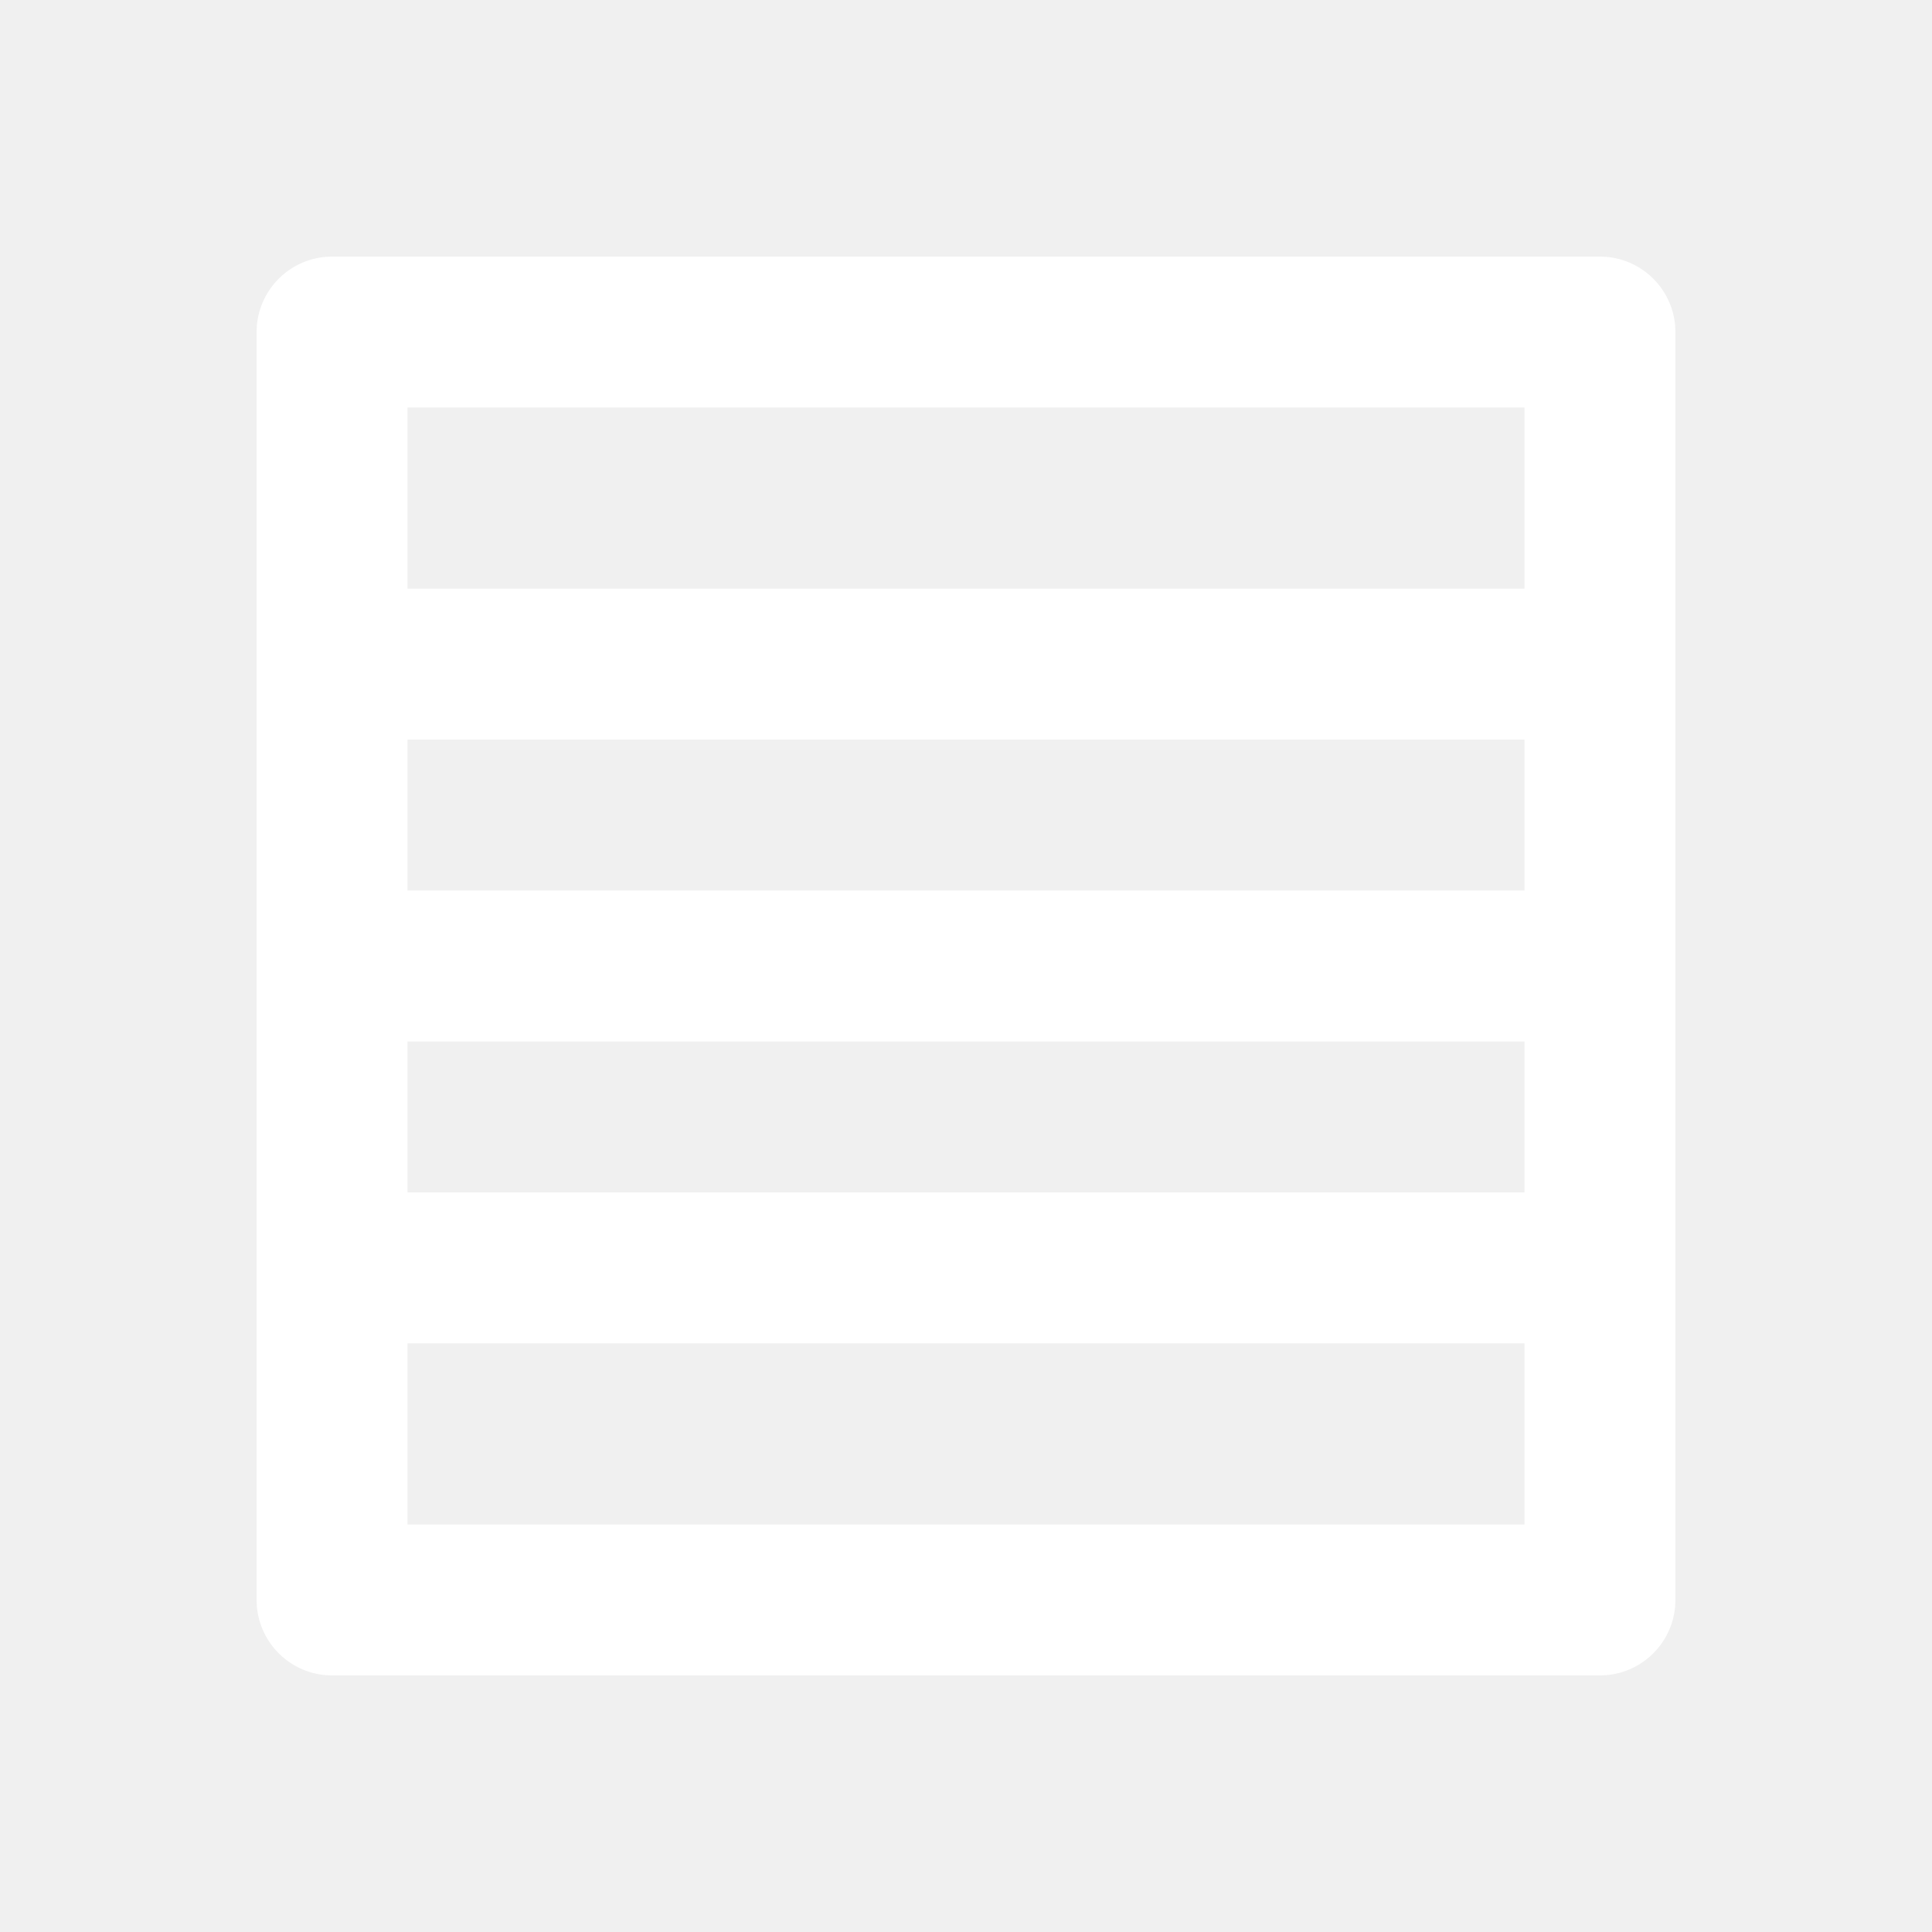
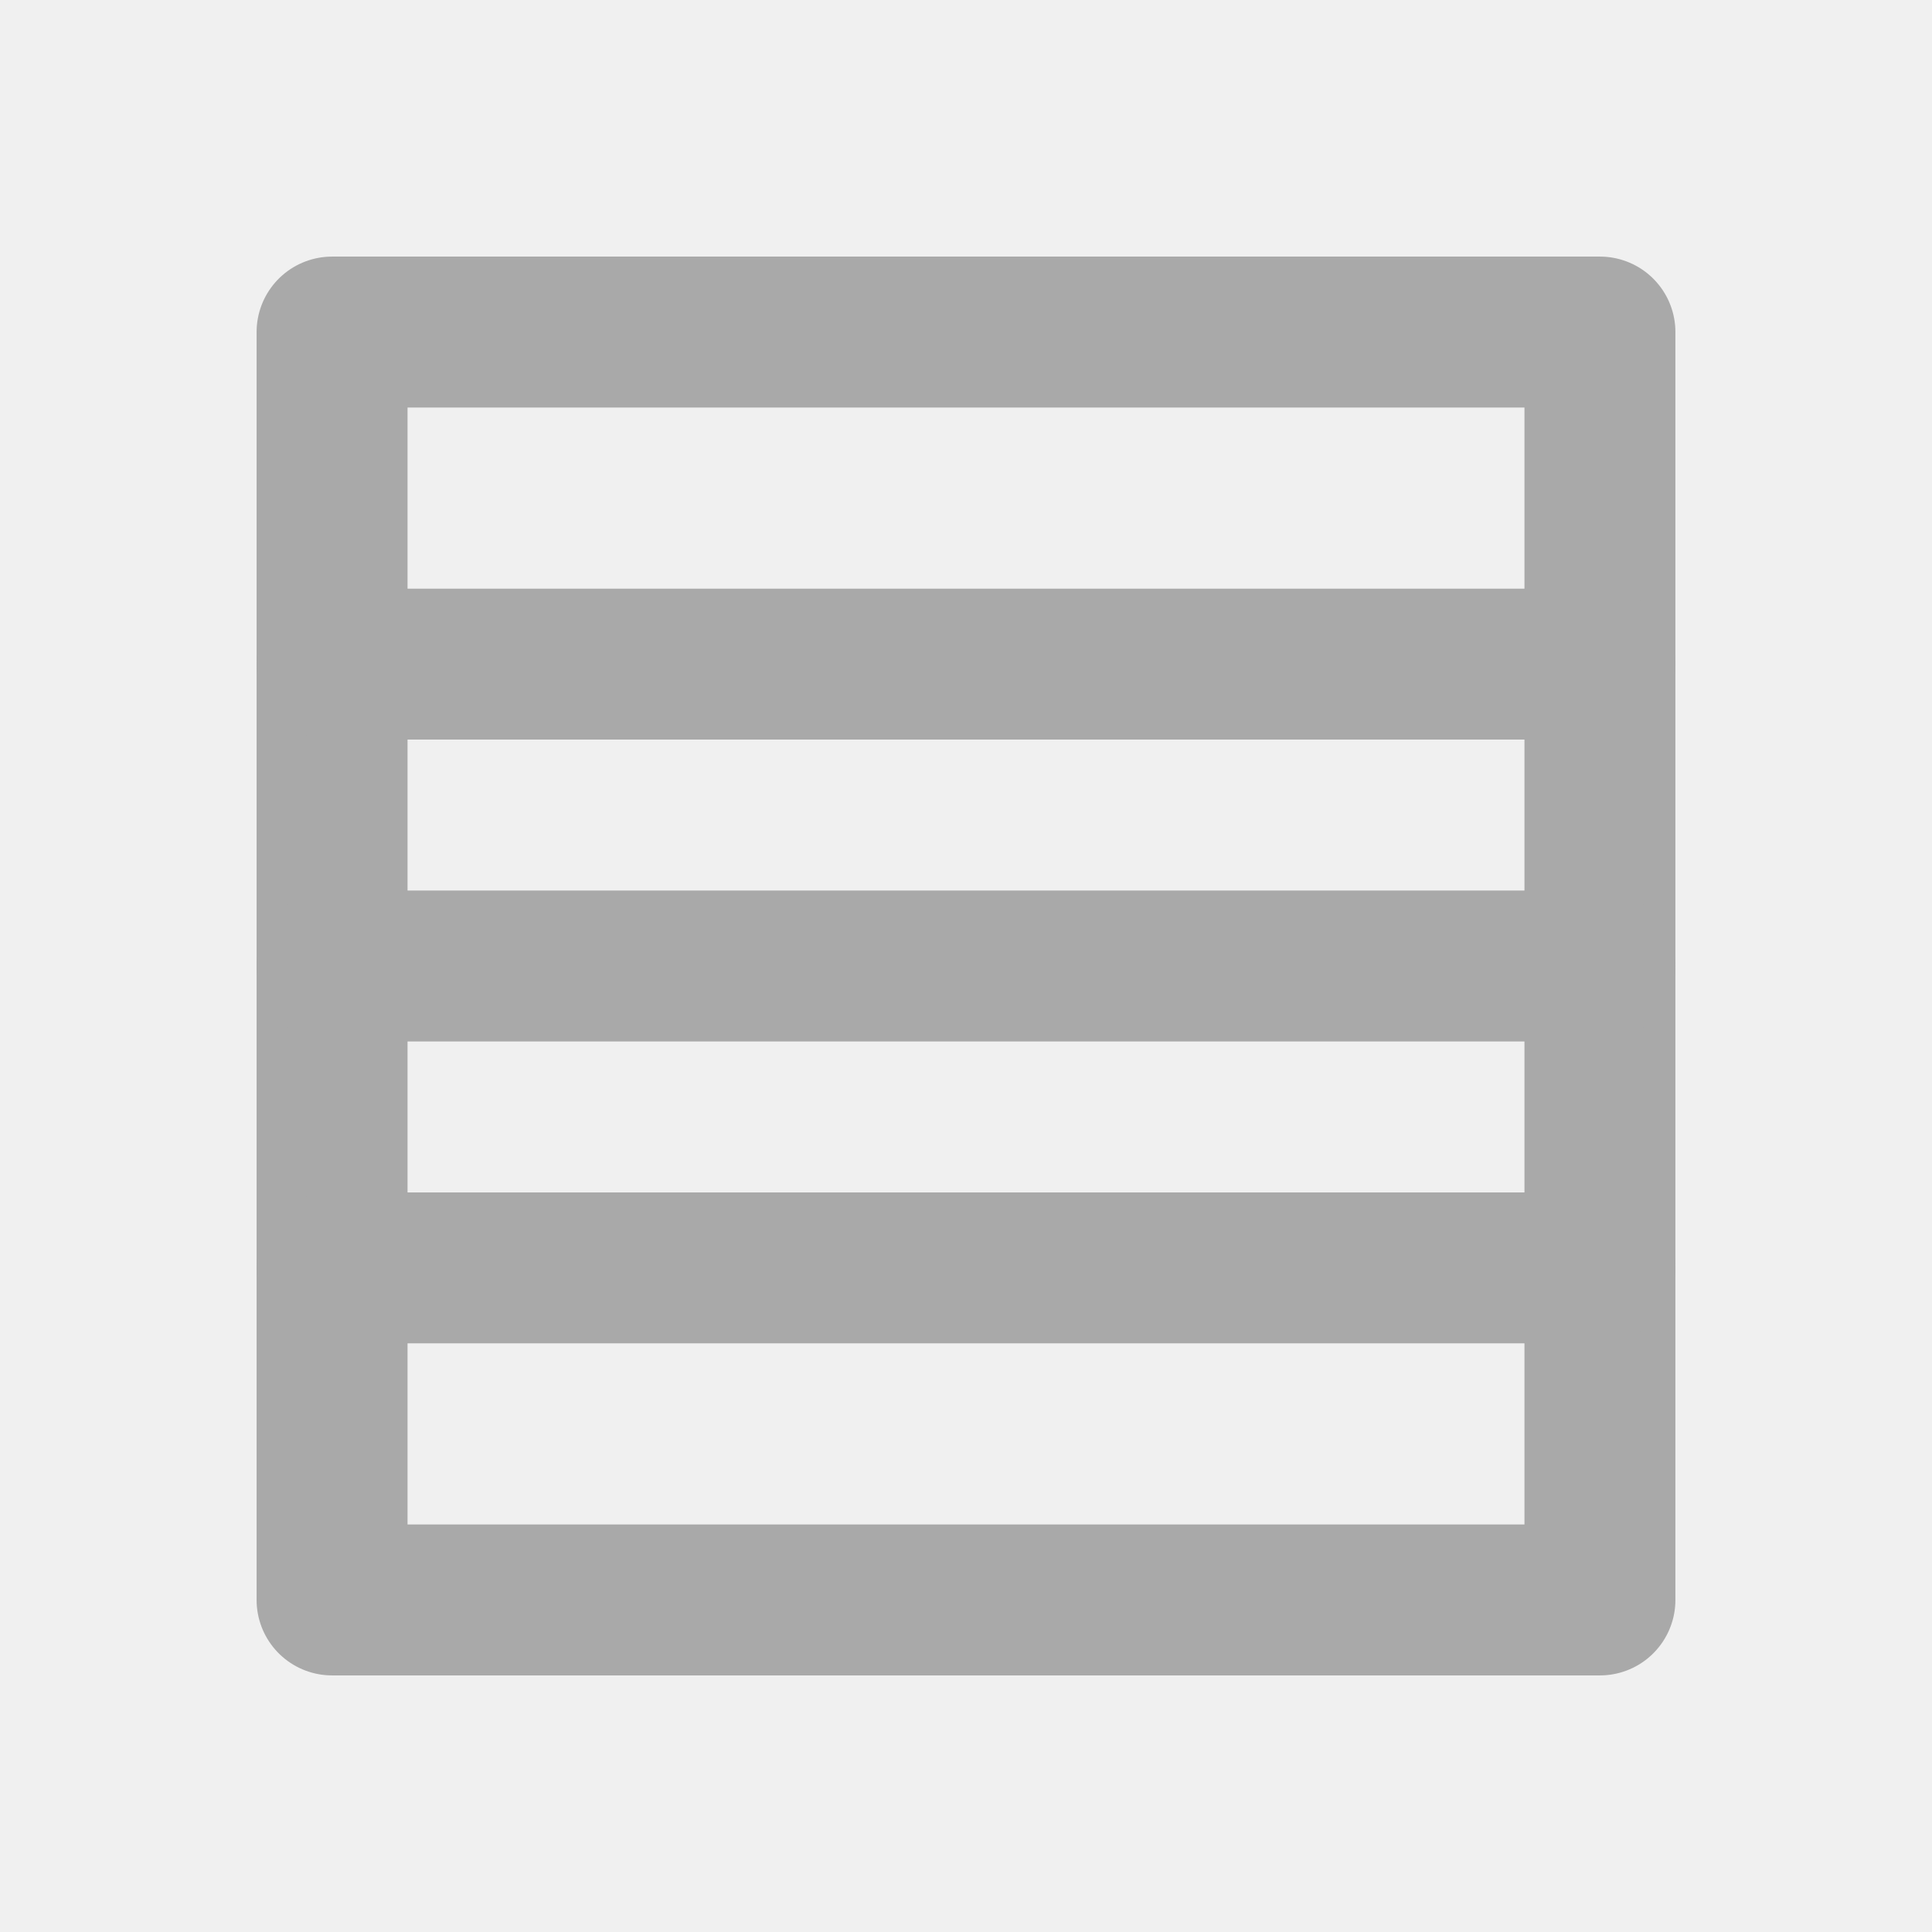
<svg xmlns="http://www.w3.org/2000/svg" enable-background="new 0 0 64 64" id="Layer_1" version="1.1" viewBox="0 0 64 64" xml:space="preserve">
-   <rect fill="none" height="42" stroke="#FFFFFF" stroke-linecap="round" stroke-linejoin="round" stroke-miterlimit="10" stroke-width="5" width="42" x="11" y="11" />
-   <line fill="none" stroke="#FFFFFF" stroke-linecap="round" stroke-linejoin="round" stroke-miterlimit="10" stroke-width="5" x1="11" x2="53" y1="32" y2="32" />
-   <line fill="none" stroke="#FFFFFF" stroke-linecap="round" stroke-linejoin="round" stroke-miterlimit="10" stroke-width="5" x1="11" x2="53" y1="22" y2="22" />
-   <line fill="none" stroke="#FFFFFF" stroke-linecap="round" stroke-linejoin="round" stroke-miterlimit="10" stroke-width="5" x1="11" x2="53" y1="42" y2="42" />
+   <rect fill="none" height="42" stroke="#a9a9a9" stroke-linecap="round" stroke-linejoin="round" stroke-miterlimit="10" stroke-width="5" width="42" x="11" y="11" />
+   <line fill="none" stroke="#a9a9a9" stroke-linecap="round" stroke-linejoin="round" stroke-miterlimit="10" stroke-width="5" x1="11" x2="53" y1="32" y2="32" />
+   <line fill="none" stroke="#a9a9a9" stroke-linecap="round" stroke-linejoin="round" stroke-miterlimit="10" stroke-width="5" x1="11" x2="53" y1="22" y2="22" />
+   <line fill="none" stroke="#a9a9a9" stroke-linecap="round" stroke-linejoin="round" stroke-miterlimit="10" stroke-width="5" x1="11" x2="53" y1="42" y2="42" />
</svg>
